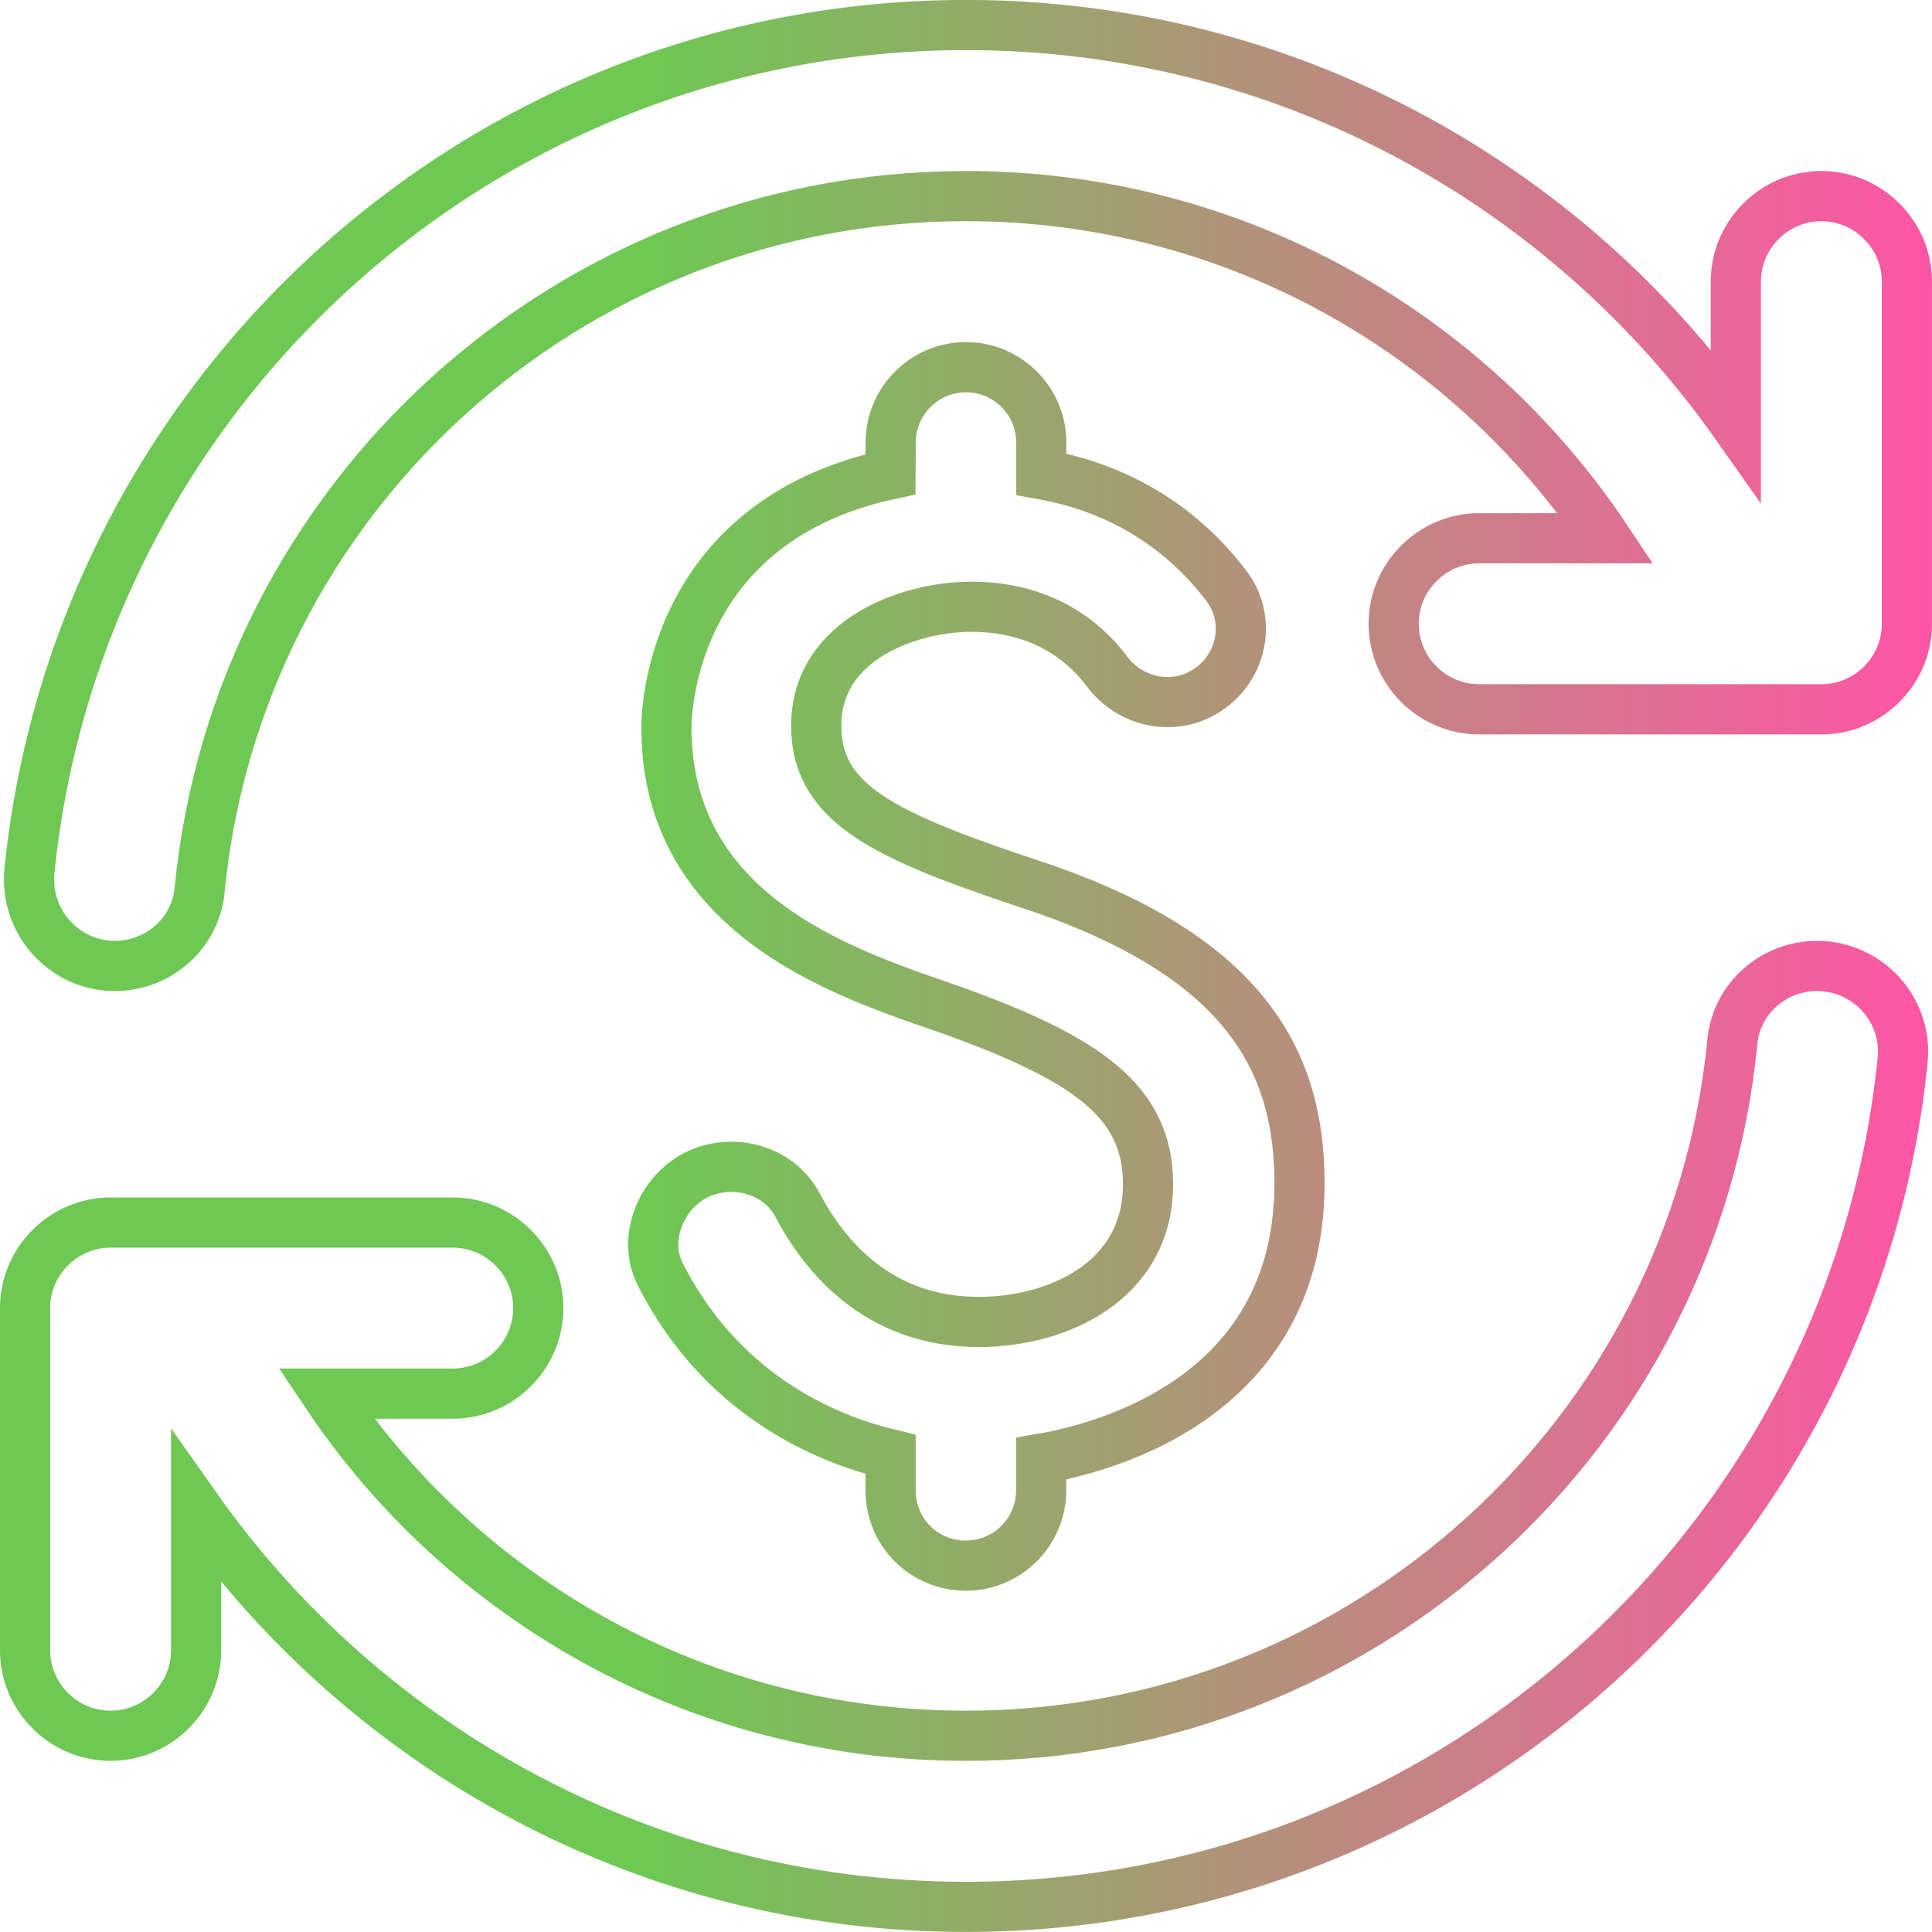
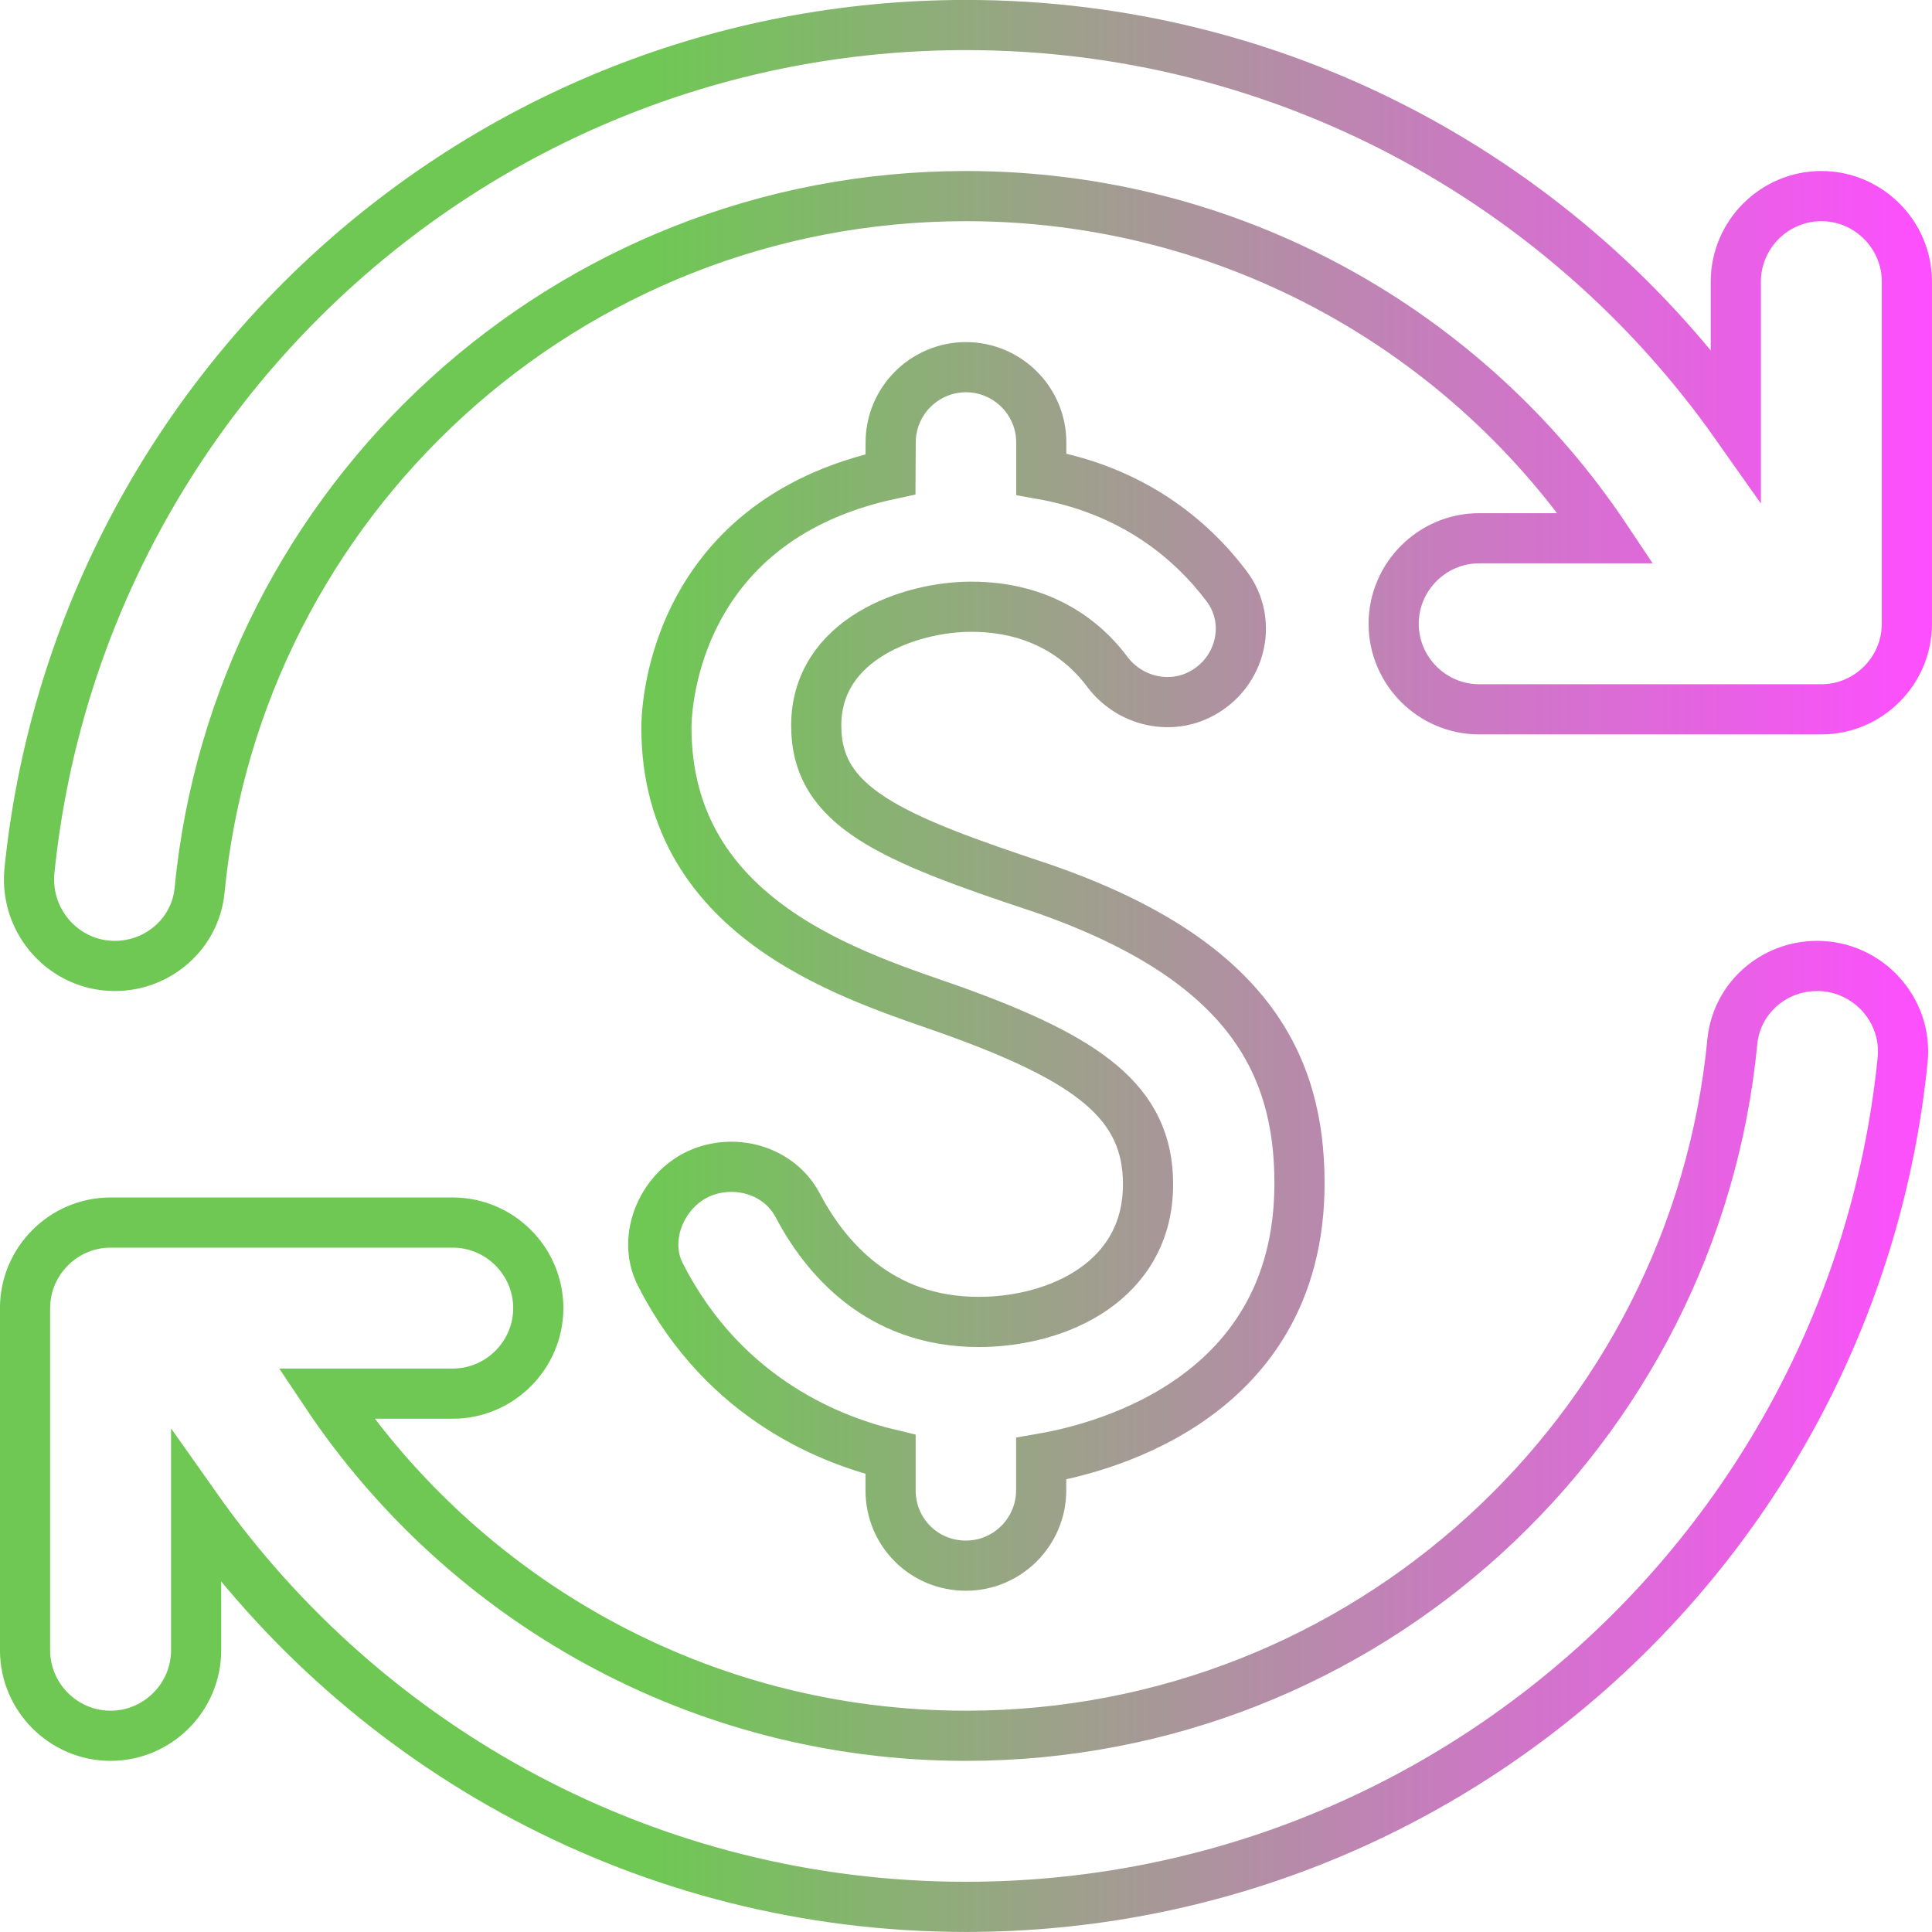
<svg xmlns="http://www.w3.org/2000/svg" xmlns:xlink="http://www.w3.org/1999/xlink" width="77" height="77" viewBox="0 0 20.373 20.373" version="1.1" id="svg122121" xml:space="preserve">
  <defs id="defs122118">
    <linearGradient id="linearGradient133174">
      <stop style="stop-color:#6ec853;stop-opacity:1;" offset="0.335" id="stop133170" />
-       <stop style="stop-color:#ff55a6;stop-opacity:1;" offset="1" id="stop133172" />
+       <stop style="stop-color:#fe4eff;stop-opacity:1;" offset="1" id="stop133172" />
    </linearGradient>
    <linearGradient xlink:href="#linearGradient133174" id="linearGradient133176" x1="103.364" y1="120.236" x2="123.736" y2="120.236" gradientUnits="userSpaceOnUse" gradientTransform="translate(-5.405754,-9.727306)" />
  </defs>
  <g id="layer1" transform="translate(-97.95778,-100.3221)">
    <path d="m 108.144,120.43 c 5.141,0 9.372,-3.915 9.877,-8.93 0.054,-0.532 -0.37,-0.992 -0.902,-0.992 -0.46,0 -0.848,0.343 -0.893,0.794 -0.397,4.113 -3.87,7.324 -8.082,7.324 -2.814,0 -5.295,-1.434 -6.747,-3.608 h 1.335 c 0.496,0 0.902,-0.406 0.902,-0.902 0,-0.496 -0.406,-0.902 -0.902,-0.902 h -3.608 c -0.496,0 -0.902,0.406 -0.902,0.902 v 3.608 c 0,0.496 0.406,0.902 0.902,0.902 0.496,0 0.902,-0.406 0.902,-0.902 v -1.506 c 1.795,2.544 4.763,4.212 8.118,4.212 z m 0,-19.844 c -5.141,0 -9.372,3.915 -9.877,8.93 -0.045,0.532 0.37,0.992 0.902,0.992 0.46,0 0.848,-0.343 0.893,-0.794 0.397,-4.113 3.87,-7.324 8.082,-7.324 2.814,0 5.295,1.434 6.747,3.608 h -1.335 c -0.496,0 -0.902,0.406 -0.902,0.902 0,0.496 0.406,0.902 0.902,0.902 h 3.608 c 0.496,0 0.902,-0.406 0.902,-0.902 v -3.608 c 0,-0.496 -0.406,-0.902 -0.902,-0.902 -0.496,0 -0.902,0.406 -0.902,0.902 v 1.506 c -1.795,-2.544 -4.763,-4.212 -8.118,-4.212 z m -0.794,4.402 c 0,-0.442 0.361,-0.794 0.794,-0.794 0.433,0 0.794,0.352 0.794,0.794 v 0.334 c 0.965,0.171 1.578,0.686 1.948,1.173 0.307,0.397 0.144,0.974 -0.325,1.173 -0.325,0.135 -0.704,0.027 -0.92,-0.253 -0.253,-0.343 -0.704,-0.695 -1.443,-0.695 -0.631,0 -1.633,0.334 -1.633,1.254 0,0.857 0.776,1.182 2.381,1.714 2.165,0.749 2.715,1.849 2.715,3.112 0,2.363 -2.255,2.823 -2.724,2.904 v 0.334 c 0,0.433 -0.352,0.794 -0.794,0.794 -0.442,0 -0.794,-0.352 -0.794,-0.794 v -0.379 c -0.568,-0.135 -1.741,-0.55 -2.426,-1.894 -0.207,-0.397 0.027,-0.92 0.442,-1.082 0.37,-0.144 0.812,-0.009 1.001,0.343 0.289,0.55 0.857,1.236 1.912,1.236 0.839,0 1.786,-0.433 1.786,-1.452 0,-0.866 -0.631,-1.317 -2.057,-1.831 -0.992,-0.352 -3.022,-0.929 -3.022,-2.986 0,-0.09 0.009,-2.165 2.363,-2.67 z" id="path131697" style="fill:none;fill-opacity:1;stroke:url(#linearGradient133176);stroke-width:0.529;stroke-dasharray:none;stroke-opacity:1" />
  </g>
</svg>
